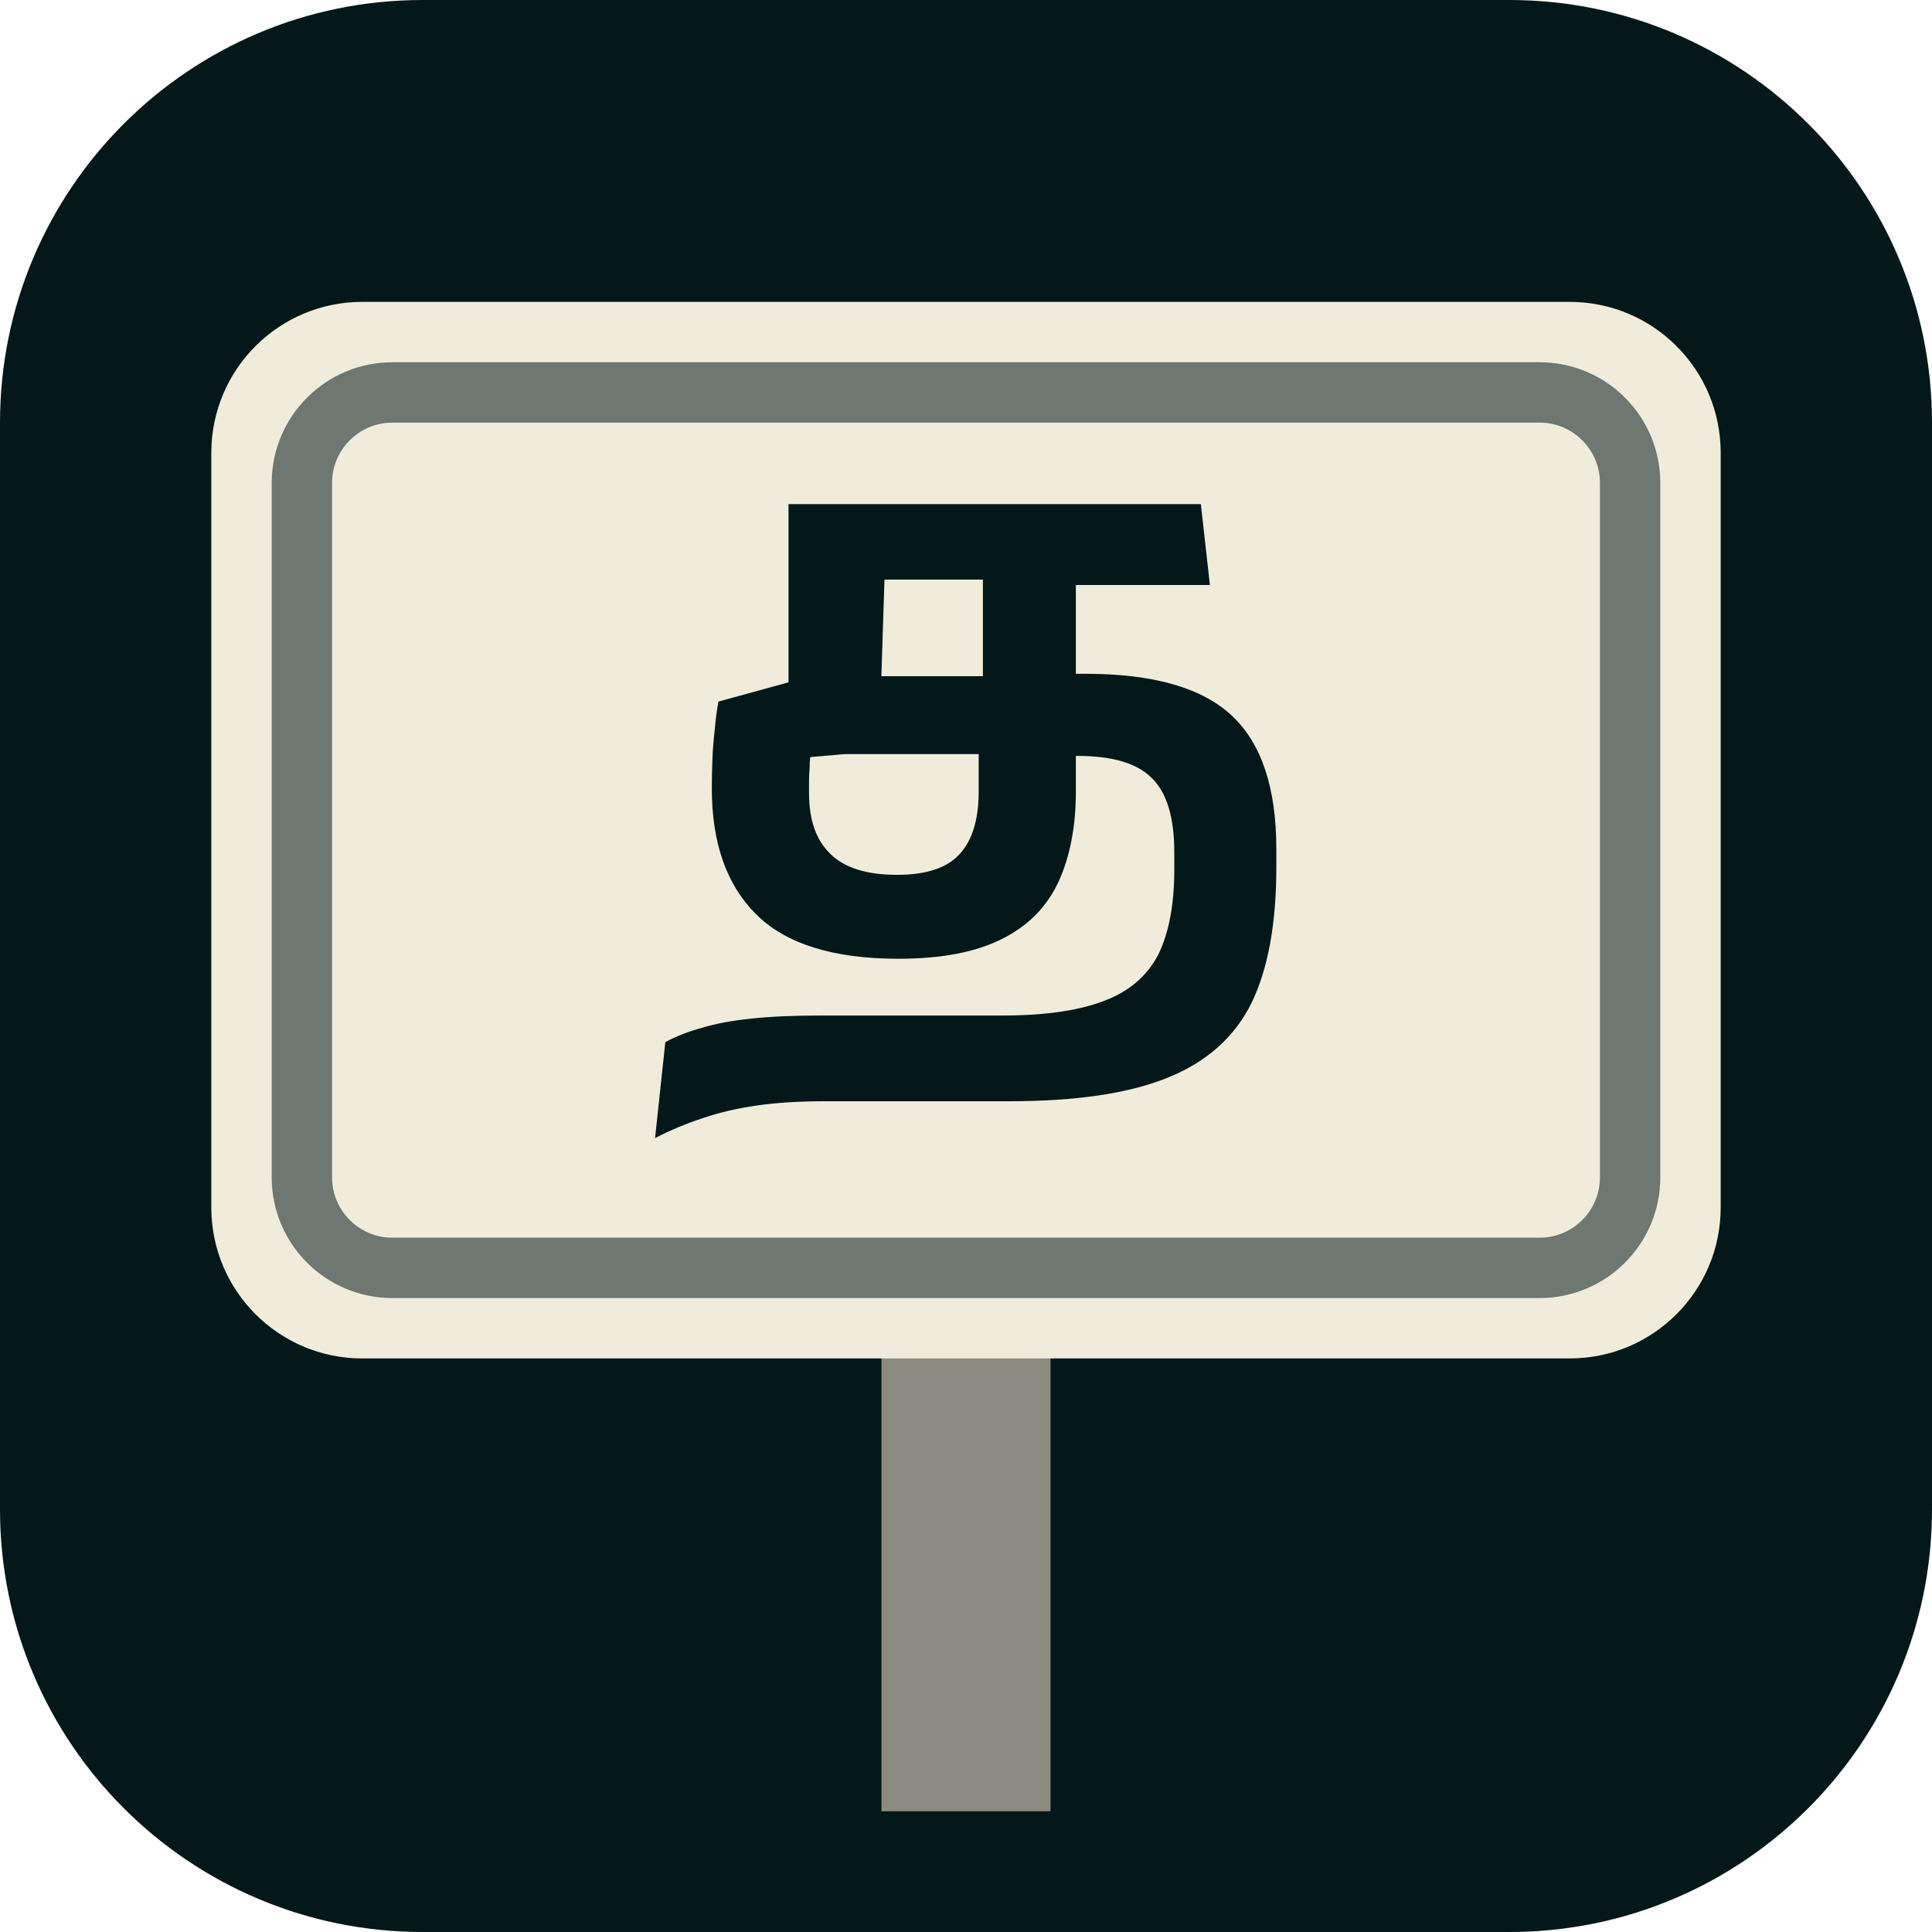
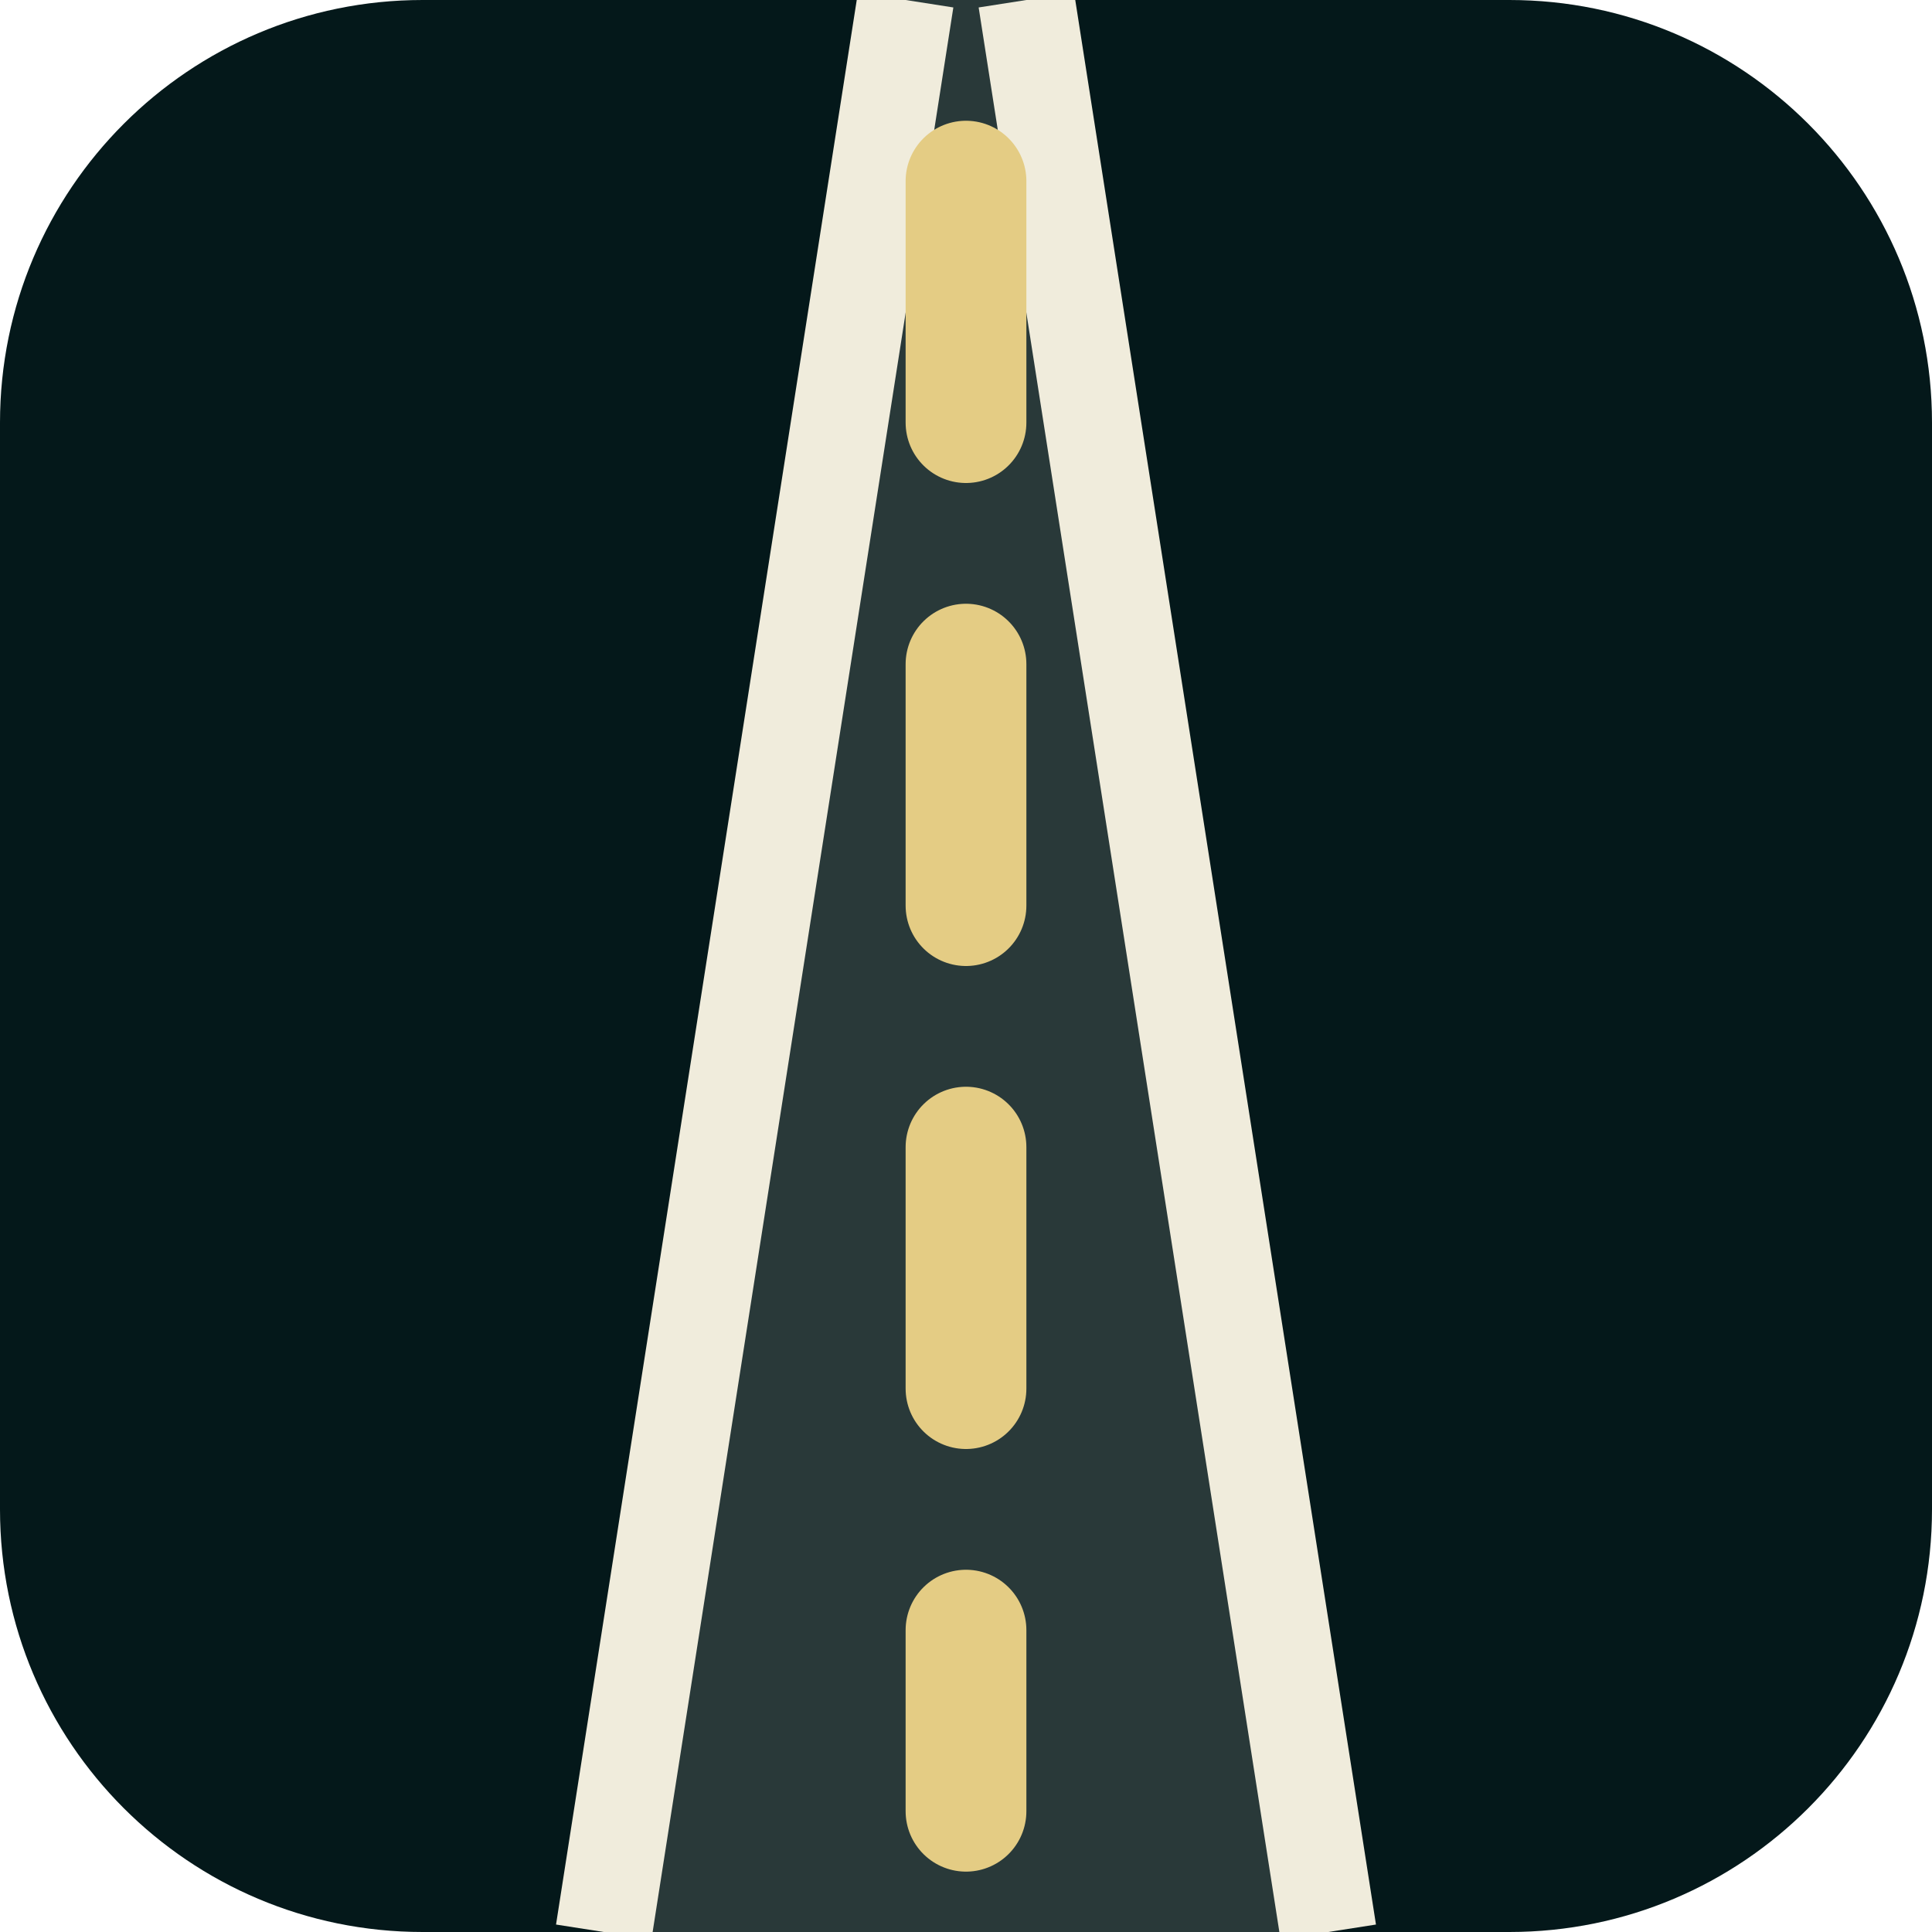
<svg xmlns="http://www.w3.org/2000/svg" viewBox="0 0 32 32">
  <rect width="32" height="32" rx="7" fill="#04181a" />
-   <rect x="14.6" y="22" width="2.8" height="8" fill="#8d8b80" />
-   <rect x="3.5" y="5" width="25" height="17.5" rx="2.5" fill="#f0ecdc" />
-   <rect x="5" y="6.5" width="22" height="14.5" rx="1.5" fill="none" stroke="#04181a" stroke-width="1" stroke-opacity="0.55" />
-   <path fill="#04181a" d="M17.32 12.52V11.16H17.98Q19.67 11.16 20.41 11.86Q21.14 12.55 21.14 14.06V14.37Q21.14 15.76 20.73 16.61Q20.31 17.46 19.34 17.85Q18.38 18.24 16.72 18.24H14.62L14.40 16.82H16.61Q17.65 16.82 18.28 16.58Q18.90 16.35 19.18 15.82Q19.45 15.28 19.45 14.40V14.12Q19.45 13.25 19.08 12.89Q18.72 12.52 17.84 12.52ZM14.75 16.82V18.24H13.67Q13.03 18.24 12.54 18.31Q12.05 18.38 11.64 18.52Q11.24 18.65 10.85 18.85L11.02 17.26Q11.30 17.11 11.64 17.02Q11.97 16.92 12.45 16.87Q12.92 16.82 13.61 16.82ZM17.06 11.20V12.49H13.99L13.42 12.54Q13.41 12.62 13.41 12.73Q13.40 12.83 13.40 12.94Q13.40 13.05 13.40 13.14Q13.40 13.80 13.75 14.14Q14.10 14.49 14.86 14.49Q15.59 14.49 15.90 14.14Q16.21 13.80 16.21 13.11V11.78L16.28 11.59V8.78H17.82V11.59V11.78V13.10Q17.82 13.98 17.53 14.61Q17.24 15.23 16.60 15.55Q15.95 15.88 14.88 15.88Q13.26 15.88 12.52 15.14Q11.79 14.41 11.79 13.06Q11.79 12.82 11.80 12.57Q11.81 12.32 11.84 12.07Q11.86 11.83 11.90 11.62L13.14 11.28L14.38 11.20ZM18.49 8.35V9.69H17.15L17.01 9.60H14.65L14.58 11.76L13.06 11.73V8.35ZM18.16 9.69V8.35H19.89L20.04 9.69Z" />
+   <path d="M10 32 15 0h2l5 32z" fill="#f0ecdc" fill-opacity="0.16" />
+   <path d="M10 32 15 0M22 32 17 0" stroke="#f0ecdc" stroke-width="1.6" />
+   <path d="M16 3v4M16 11v4M16 19v4M16 27v3" stroke="#e4cc84" stroke-width="2" stroke-linecap="round" />
</svg>
